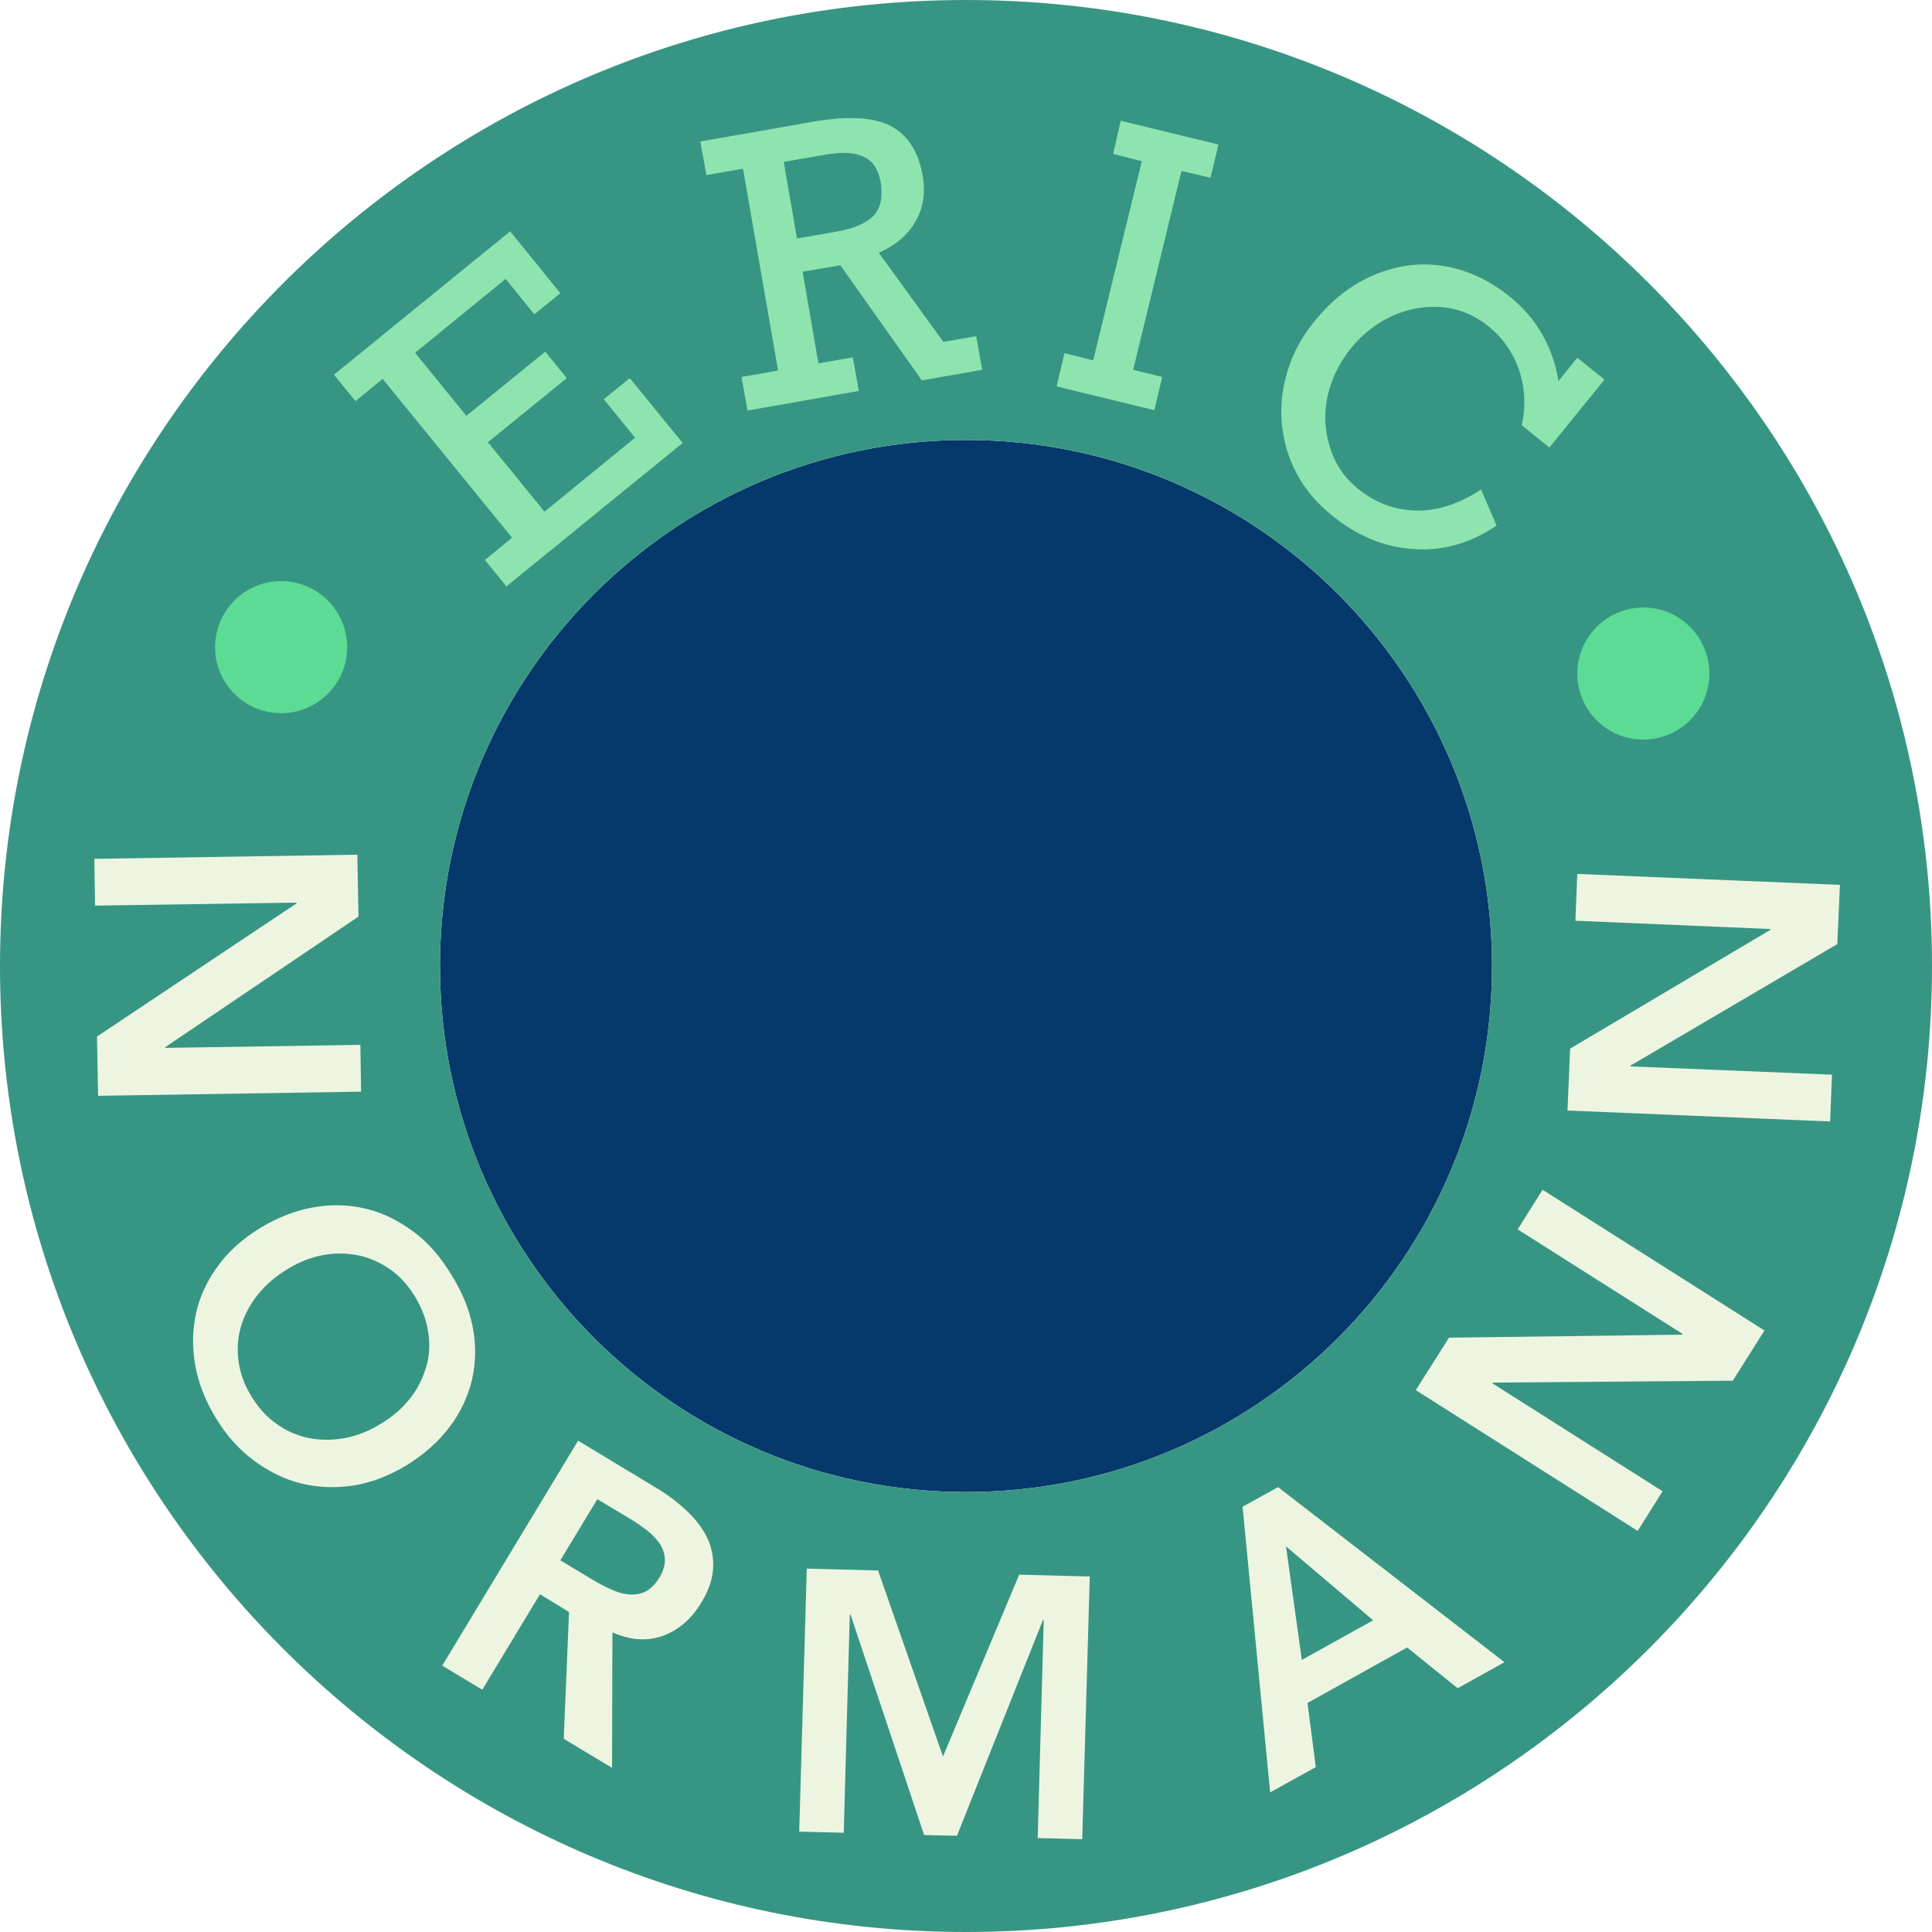
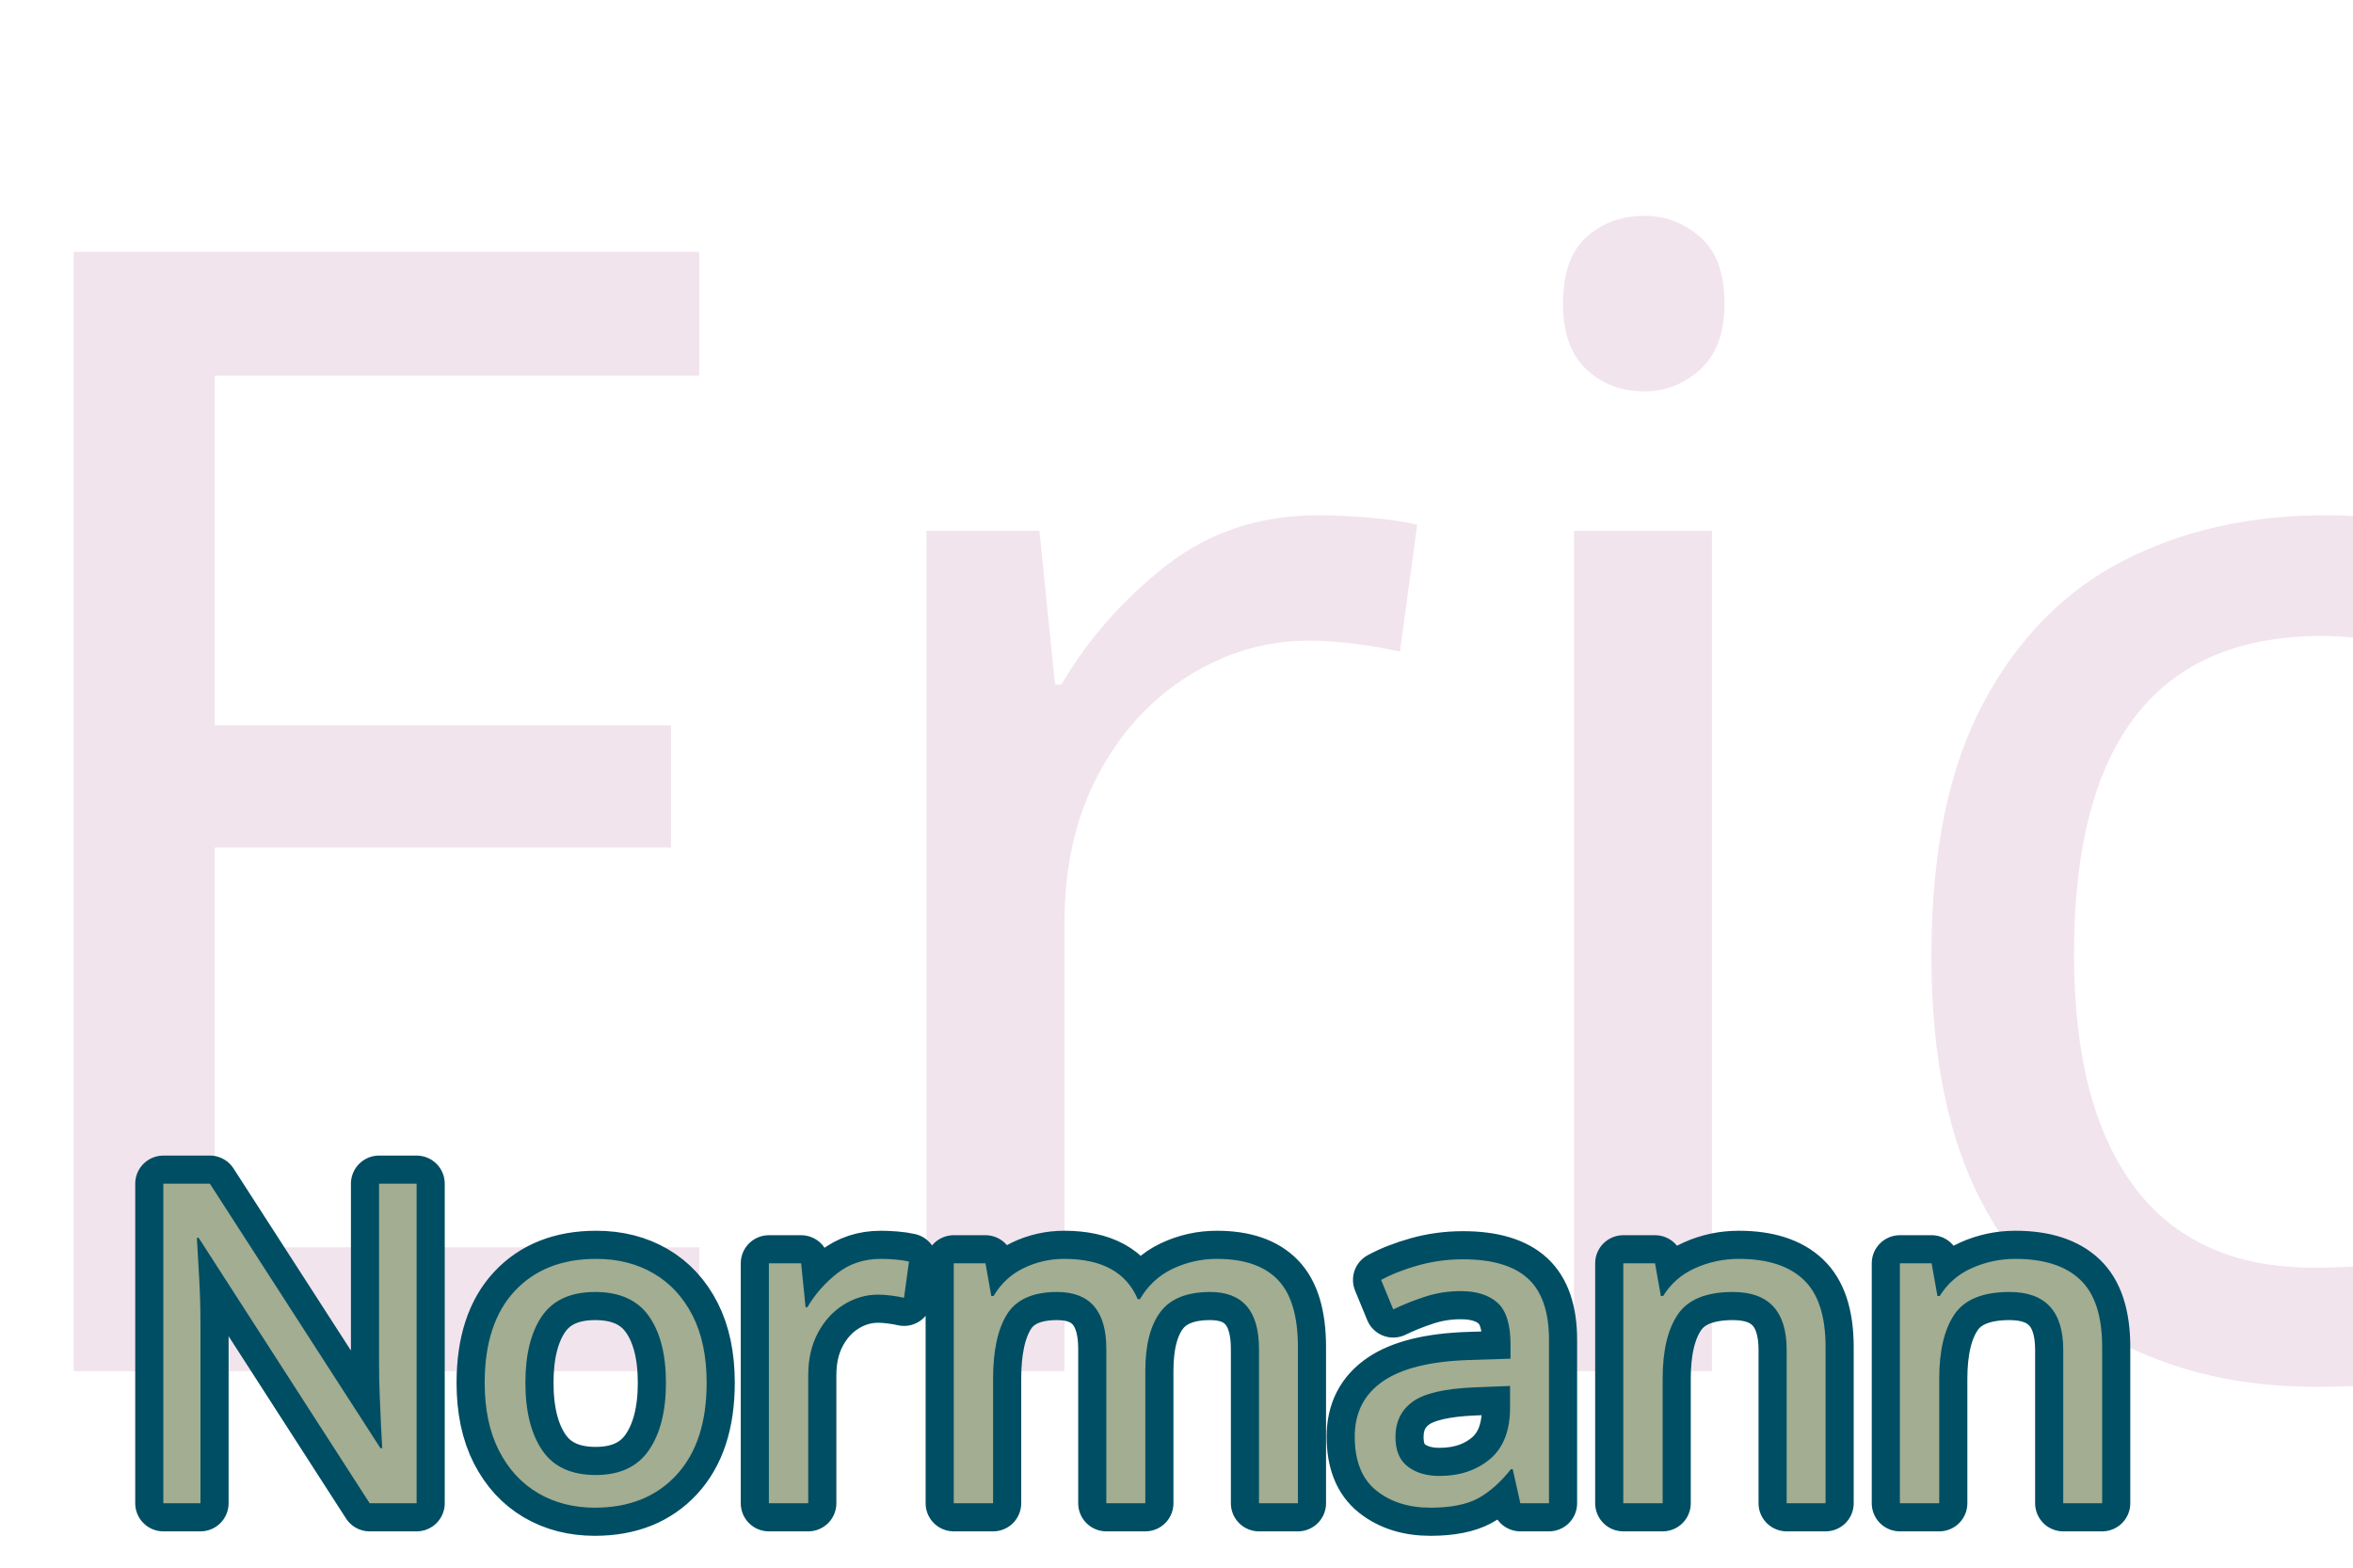
- <svg xmlns="http://www.w3.org/2000/svg" version="1.2" baseProfile="tiny" id="Layer_1" x="0px" y="0px" viewBox="0 0 512 512" overflow="visible" xml:space="preserve">
-   <circle fill="#05386B" cx="256" cy="256" r="139.4" />
-   <path fill="#379683" d="M256,116.6c77,0,139.4,62.4,139.4,139.4c0,77-62.4,139.4-139.4,139.4c-77,0-139.4-62.4-139.4-139.4  C116.6,179,179,116.6,256,116.6 M256,0C114.8,0,0,114.8,0,256s114.8,256,256,256s256-114.8,256-256S397.2,0,256,0L256,0z" />
+ <svg xmlns="http://www.w3.org/2000/svg" version="1.2" baseProfile="tiny" id="Layer_1" x="0px" y="0px" viewBox="0 0 512 341" overflow="visible" xml:space="preserve">
+   <text transform="matrix(1 0 0 1 -17.0552 298.3701)" fill="#F1E4ED" font-family="'breather'" font-size="341.121px">Eric</text>
  <g>
-     <path fill="#8EE4AF" d="M141.6,83.3l-7.6-9.4l-24,19.6l13.6,16.7l20.9-17l5.7,7l-20.9,17l15,18.4l24-19.6l-8.3-10.2l6.9-5.6   l14,17.2l-46.7,38l-5.7-7l7.2-5.9l-34.3-42.1l-7.2,5.9l-5.7-7l46.7-38l13.3,16.4L141.6,83.3z" />
-     <path fill="#8EE4AF" d="M244.5,46.5c0.8,4.6,0.2,8.6-1.9,12.2c-2,3.6-5.3,6.3-9.7,8.3L250,90.6l8.7-1.5l1.6,8.9l-16,2.8l-21.6-30.5   l-10,1.7l4.2,24.3l9.1-1.6l1.6,8.9l-29.5,5.2l-1.6-8.9l9.7-1.7l-9.3-53.5l-9.7,1.7l-1.6-8.9l29.6-5.2c9.2-1.6,16.1-1.3,20.7,1   C240.5,35.7,243.4,40.1,244.5,46.5z M233.4,48.3c-0.6-3.3-2-5.6-4.4-6.7c-2.4-1.2-5.8-1.4-10.3-0.6l-11,1.9l3.5,20.3l10.4-1.8   c4.6-0.8,7.9-2.2,9.9-4.2C233.4,55.1,234,52.2,233.4,48.3z" />
-     <path fill="#8EE4AF" d="M313.1,45.3L300.3,98l7.7,1.9l-2.1,8.8l-25.9-6.3l2.1-8.8l7.6,1.9l12.9-52.8l-7.6-1.9L297,32l25.9,6.3   l-2.1,8.8L313.1,45.3z" />
-     <path fill="#8EE4AF" d="M413,101l5-6.2l7.2,5.8l-14.6,18l-7.3-5.9c1.1-5.1,0.8-10-0.7-14.6c-1.6-4.6-4.3-8.5-8.1-11.6   c-3.7-3-7.8-4.7-12.3-5.1c-4.5-0.4-8.9,0.4-13.2,2.3c-4.3,2-7.9,4.8-11,8.6c-3.1,3.9-5.2,8.2-6.2,12.8c-1,4.7-0.7,9.2,0.7,13.6   c1.4,4.4,3.9,8.1,7.6,11c4.5,3.6,9.6,5.5,15.3,5.6c5.7,0.1,11.4-1.8,17.1-5.6l4.1,9.6c-7,4.7-14.4,6.8-22.1,6.2   c-7.7-0.5-14.9-3.5-21.5-8.9c-5.5-4.4-9.2-9.6-11.4-15.7c-2.1-6-2.6-12.2-1.4-18.5c1.2-6.3,3.9-12.1,8.2-17.3   c4.6-5.7,9.9-9.8,15.9-12.3s12.1-3.3,18.3-2.3c6.2,1,12,3.7,17.5,8.1c3.7,3,6.5,6.3,8.6,10C410.9,92.5,412.3,96.5,413,101z" />
+     <text transform="matrix(1 0 0 1 26.0903 327.1035)" fill="#5CDB95" font-family="'Silom'" font-size="97.388px">Normann</text>
+     <text transform="matrix(1 0 0 1 26.0903 327.1035)" fill="none" stroke="#004E64" stroke-width="12.24" stroke-linecap="round" stroke-linejoin="round" font-family="'Silom'" font-size="97.388px">Normann</text>
+     <text transform="matrix(1 0 0 1 26.0903 327.1035)" fill="#A2AD91" font-family="'Silom'" font-size="97.388px">Normann</text>
  </g>
-   <g>
-     <path fill="#EDF5E1" d="M94.7,226.5l0.3,16.4l-51.2,34.6l0,0.2l51.7-0.8l0.2,12.4L26,290.4l-0.3-15.7l52.9-35.3l0-0.2L25.2,240   L25,227.6L94.7,226.5z" />
-     <path fill="#EDF5E1" d="M69,325.4c4.8-2.9,9.6-4.7,14.4-5.5s9.5-0.6,13.9,0.5c4.4,1.1,8.5,3.2,12.4,6.1s7.1,6.7,9.9,11.3   c2.9,4.6,4.8,9.3,5.7,14c0.9,4.7,0.8,9.3-0.2,13.8c-1.1,4.5-3,8.7-6,12.6c-2.9,3.9-6.8,7.3-11.5,10.2c-4.7,2.8-9.4,4.6-14.1,5.3   c-4.8,0.7-9.4,0.5-13.8-0.6c-4.4-1.1-8.6-3.2-12.5-6.1c-3.9-2.9-7.3-6.7-10.1-11.4c-2.8-4.6-4.6-9.3-5.4-14s-0.7-9.3,0.3-13.8   c1-4.4,3-8.6,5.9-12.5C60.6,331.6,64.3,328.3,69,325.4z M76.4,336.2c-3.2,1.9-5.9,4.2-8,6.8c-2.1,2.6-3.6,5.4-4.5,8.4   c-0.9,3-1.1,6.1-0.7,9.2c0.4,3.2,1.5,6.3,3.4,9.4c1.9,3.1,4.1,5.6,6.8,7.4c2.6,1.9,5.5,3.1,8.5,3.7c3,0.6,6.2,0.6,9.5,0   c3.3-0.6,6.5-1.9,9.7-3.9c3-1.8,5.5-4,7.5-6.5c2-2.5,3.4-5.3,4.3-8.3c0.9-3,1.1-6,0.6-9.2c-0.4-3.2-1.6-6.3-3.4-9.4   c-1.9-3.1-4.1-5.6-6.7-7.4c-2.6-1.8-5.4-3.1-8.4-3.7c-3-0.6-6.1-0.7-9.3-0.1C82.4,333.2,79.4,334.4,76.4,336.2z" />
-     <path fill="#EDF5E1" d="M153.2,381.8l20.7,12.5c2.9,1.7,5.5,3.7,7.8,5.8c2.3,2.1,4.2,4.5,5.5,7c1.3,2.5,1.9,5.3,1.8,8.2   s-1.1,6.1-3.2,9.5c-2.6,4.3-6,7.2-10.1,8.7c-4.2,1.5-8.6,1.2-13.4-0.9l-0.1,35.9l-12.8-7.7l1.4-33.6l-7.7-4.7l-15.3,25.3l-10.6-6.4   L153.2,381.8z M156.8,418.5c1.5,0.9,3.1,1.8,4.7,2.5c1.6,0.8,3.2,1.3,4.8,1.5c1.6,0.2,3.1,0,4.5-0.6c1.4-0.6,2.8-1.9,4-3.9   c1-1.7,1.5-3.4,1.4-4.9c-0.1-1.5-0.6-2.9-1.4-4.1c-0.9-1.2-2-2.4-3.3-3.4c-1.3-1-2.7-2-4-2.8l-9.2-5.5l-9.8,16.2L156.8,418.5z" />
-     <path fill="#EDF5E1" d="M213.8,415.7l18.9,0.5l17.2,49.3l20.2-48.2l18.7,0.5l-2,69.6l-11.8-0.3l1.6-57.8l-0.2,0l-22.8,57.2   l-8.7-0.2l-19.5-58.4l-0.2,0l-1.6,57.8l-11.8-0.3L213.8,415.7z" />
-     <path fill="#EDF5E1" d="M329.3,399.3l9.4-5.2l60,46.4l-12.4,6.9l-13.4-10.8l-26.4,14.7l2.2,17l-12.1,6.7L329.3,399.3z M363.9,429.4   l-23.1-19.6l4.2,30.1L363.9,429.4z" />
-     <path fill="#EDF5E1" d="M375.2,368.4l8.8-13.9l61.8-0.8l0.1-0.2l-43.7-27.7l6.6-10.5l58.8,37.3l-8.4,13.3l-63.6,0.5l-0.1,0.2   l45.1,28.6l-6.6,10.5L375.2,368.4z" />
-     <path fill="#EDF5E1" d="M415.4,294.3l0.7-16.4l53.1-31.5l0-0.2l-51.7-2.2l0.5-12.4l69.6,2.9l-0.7,15.7l-54.8,32.2l0,0.2l53.4,2.2   l-0.5,12.4L415.4,294.3z" />
-   </g>
-   <circle fill="#5CDB95" cx="74.5" cy="171.5" r="17.5" />
-   <circle fill="#5CDB95" cx="435.5" cy="178.5" r="17.5" />
</svg>
